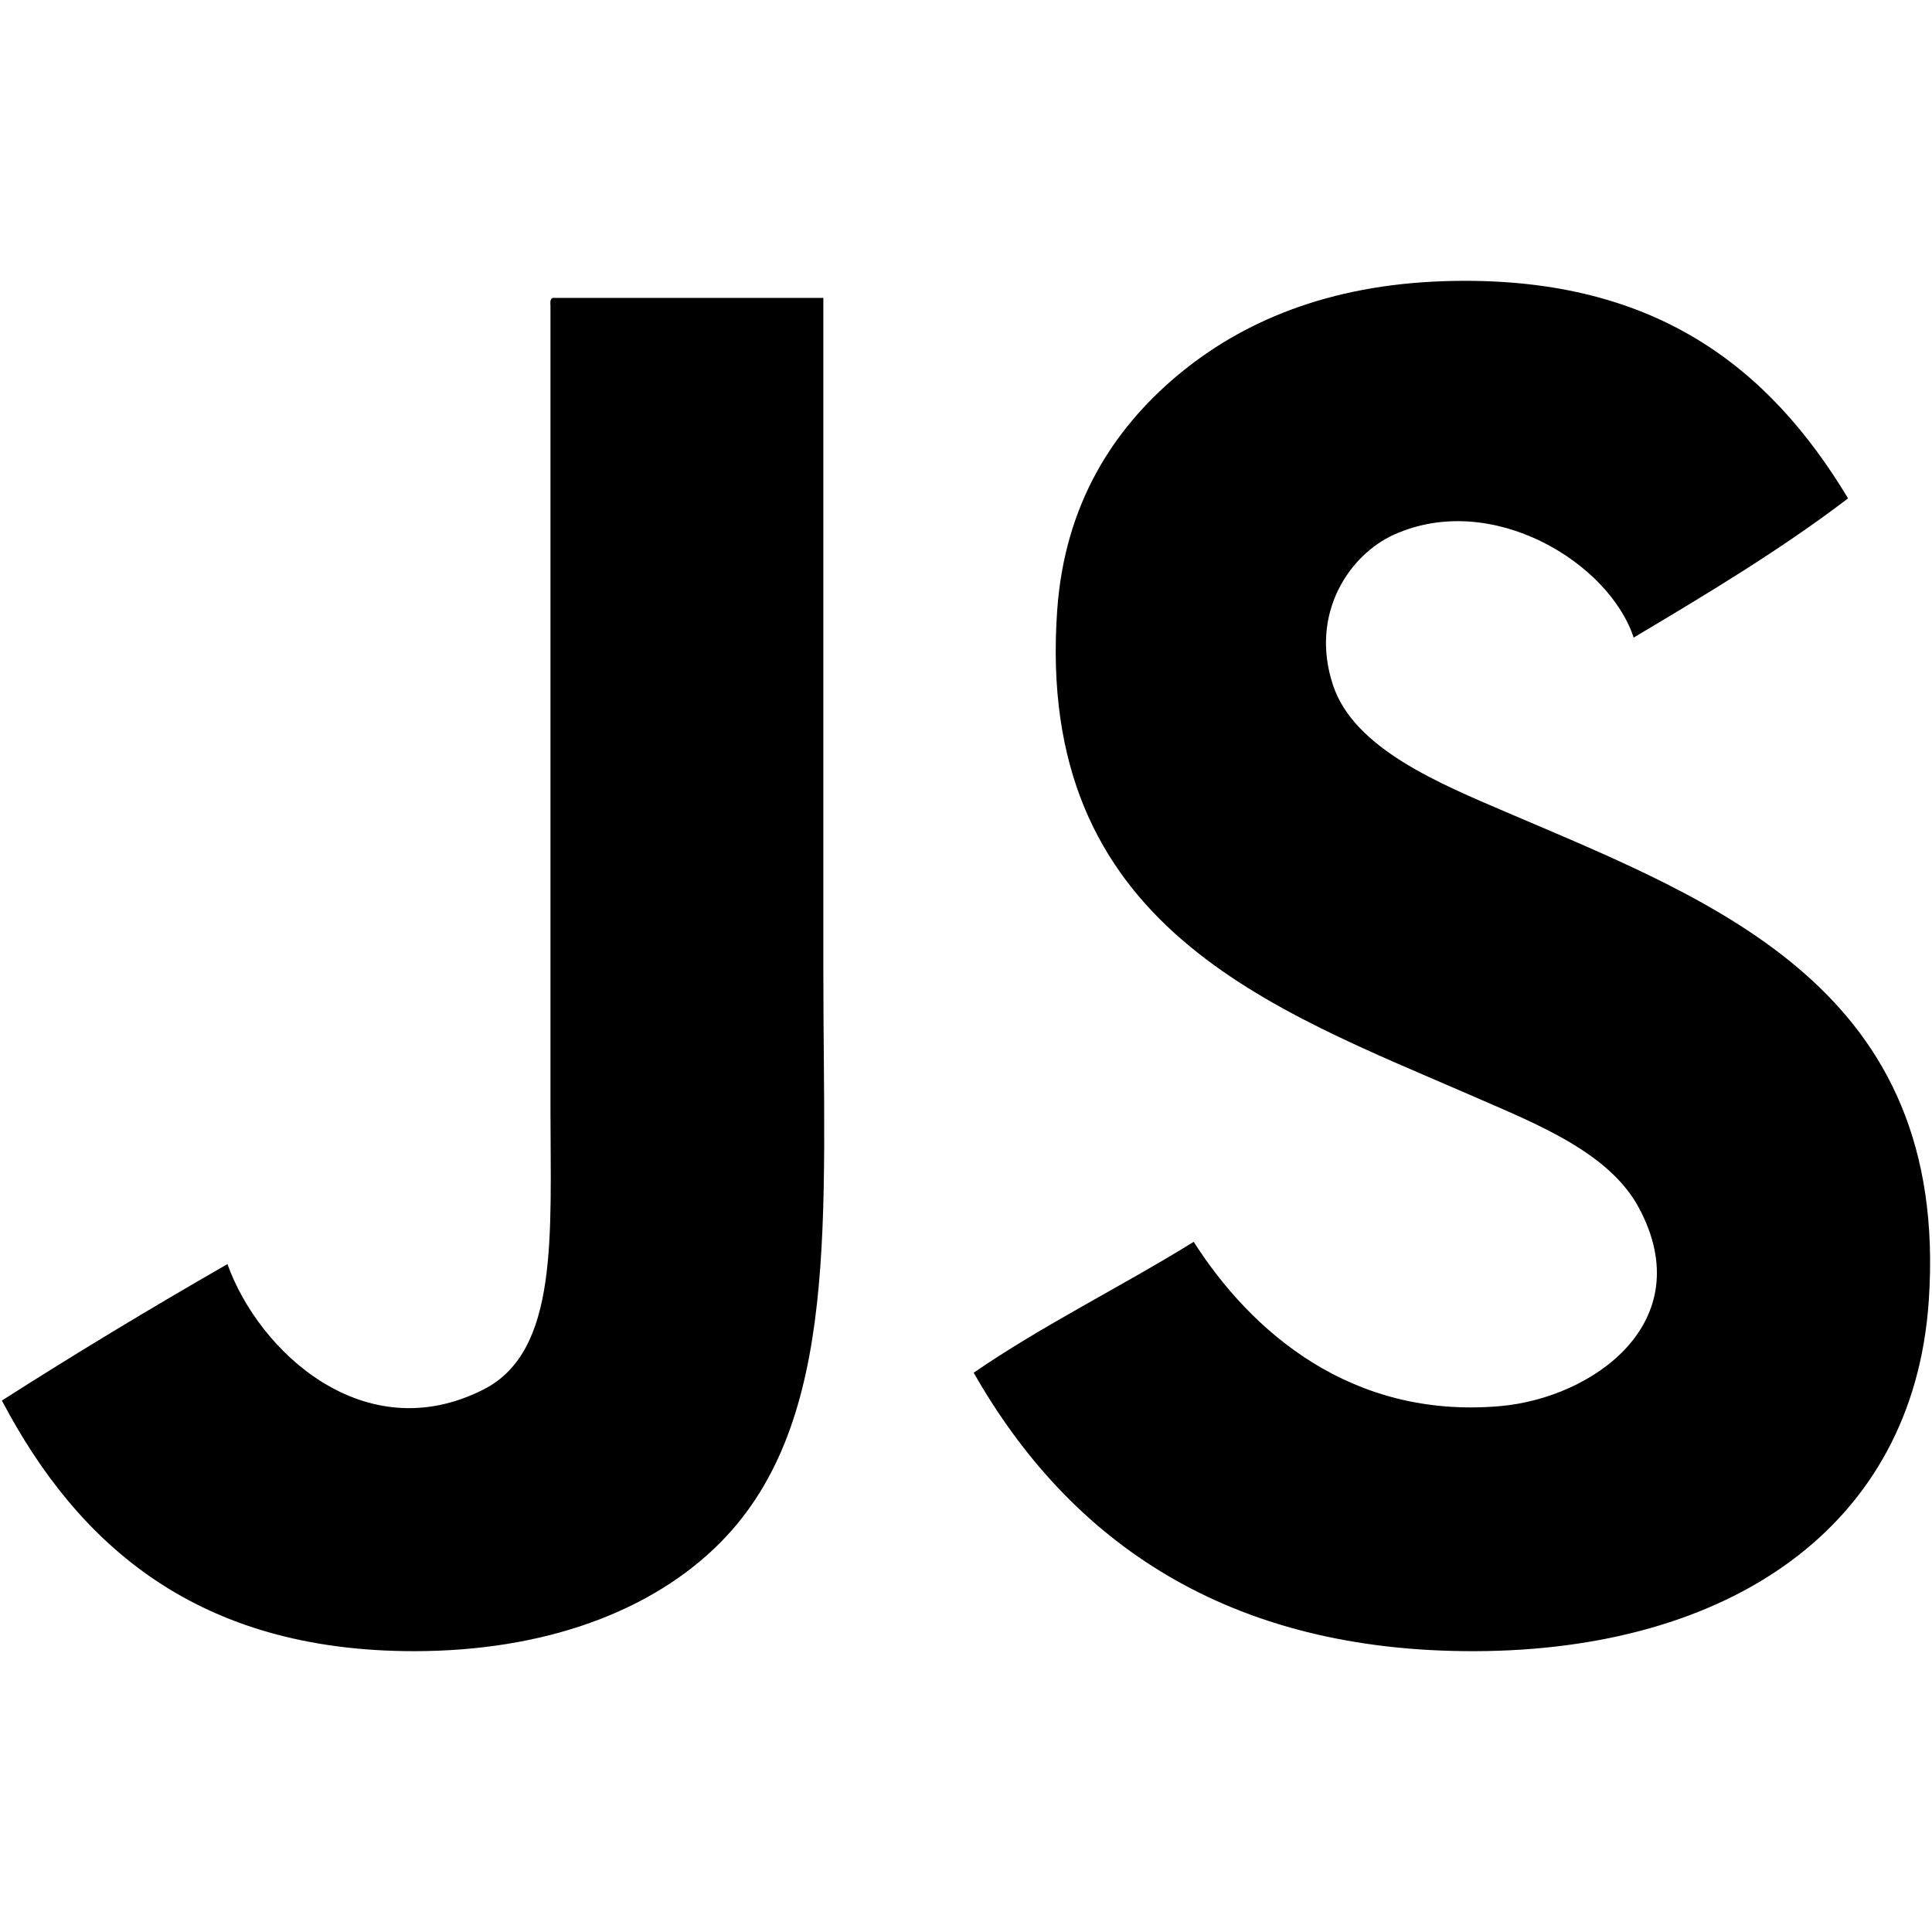
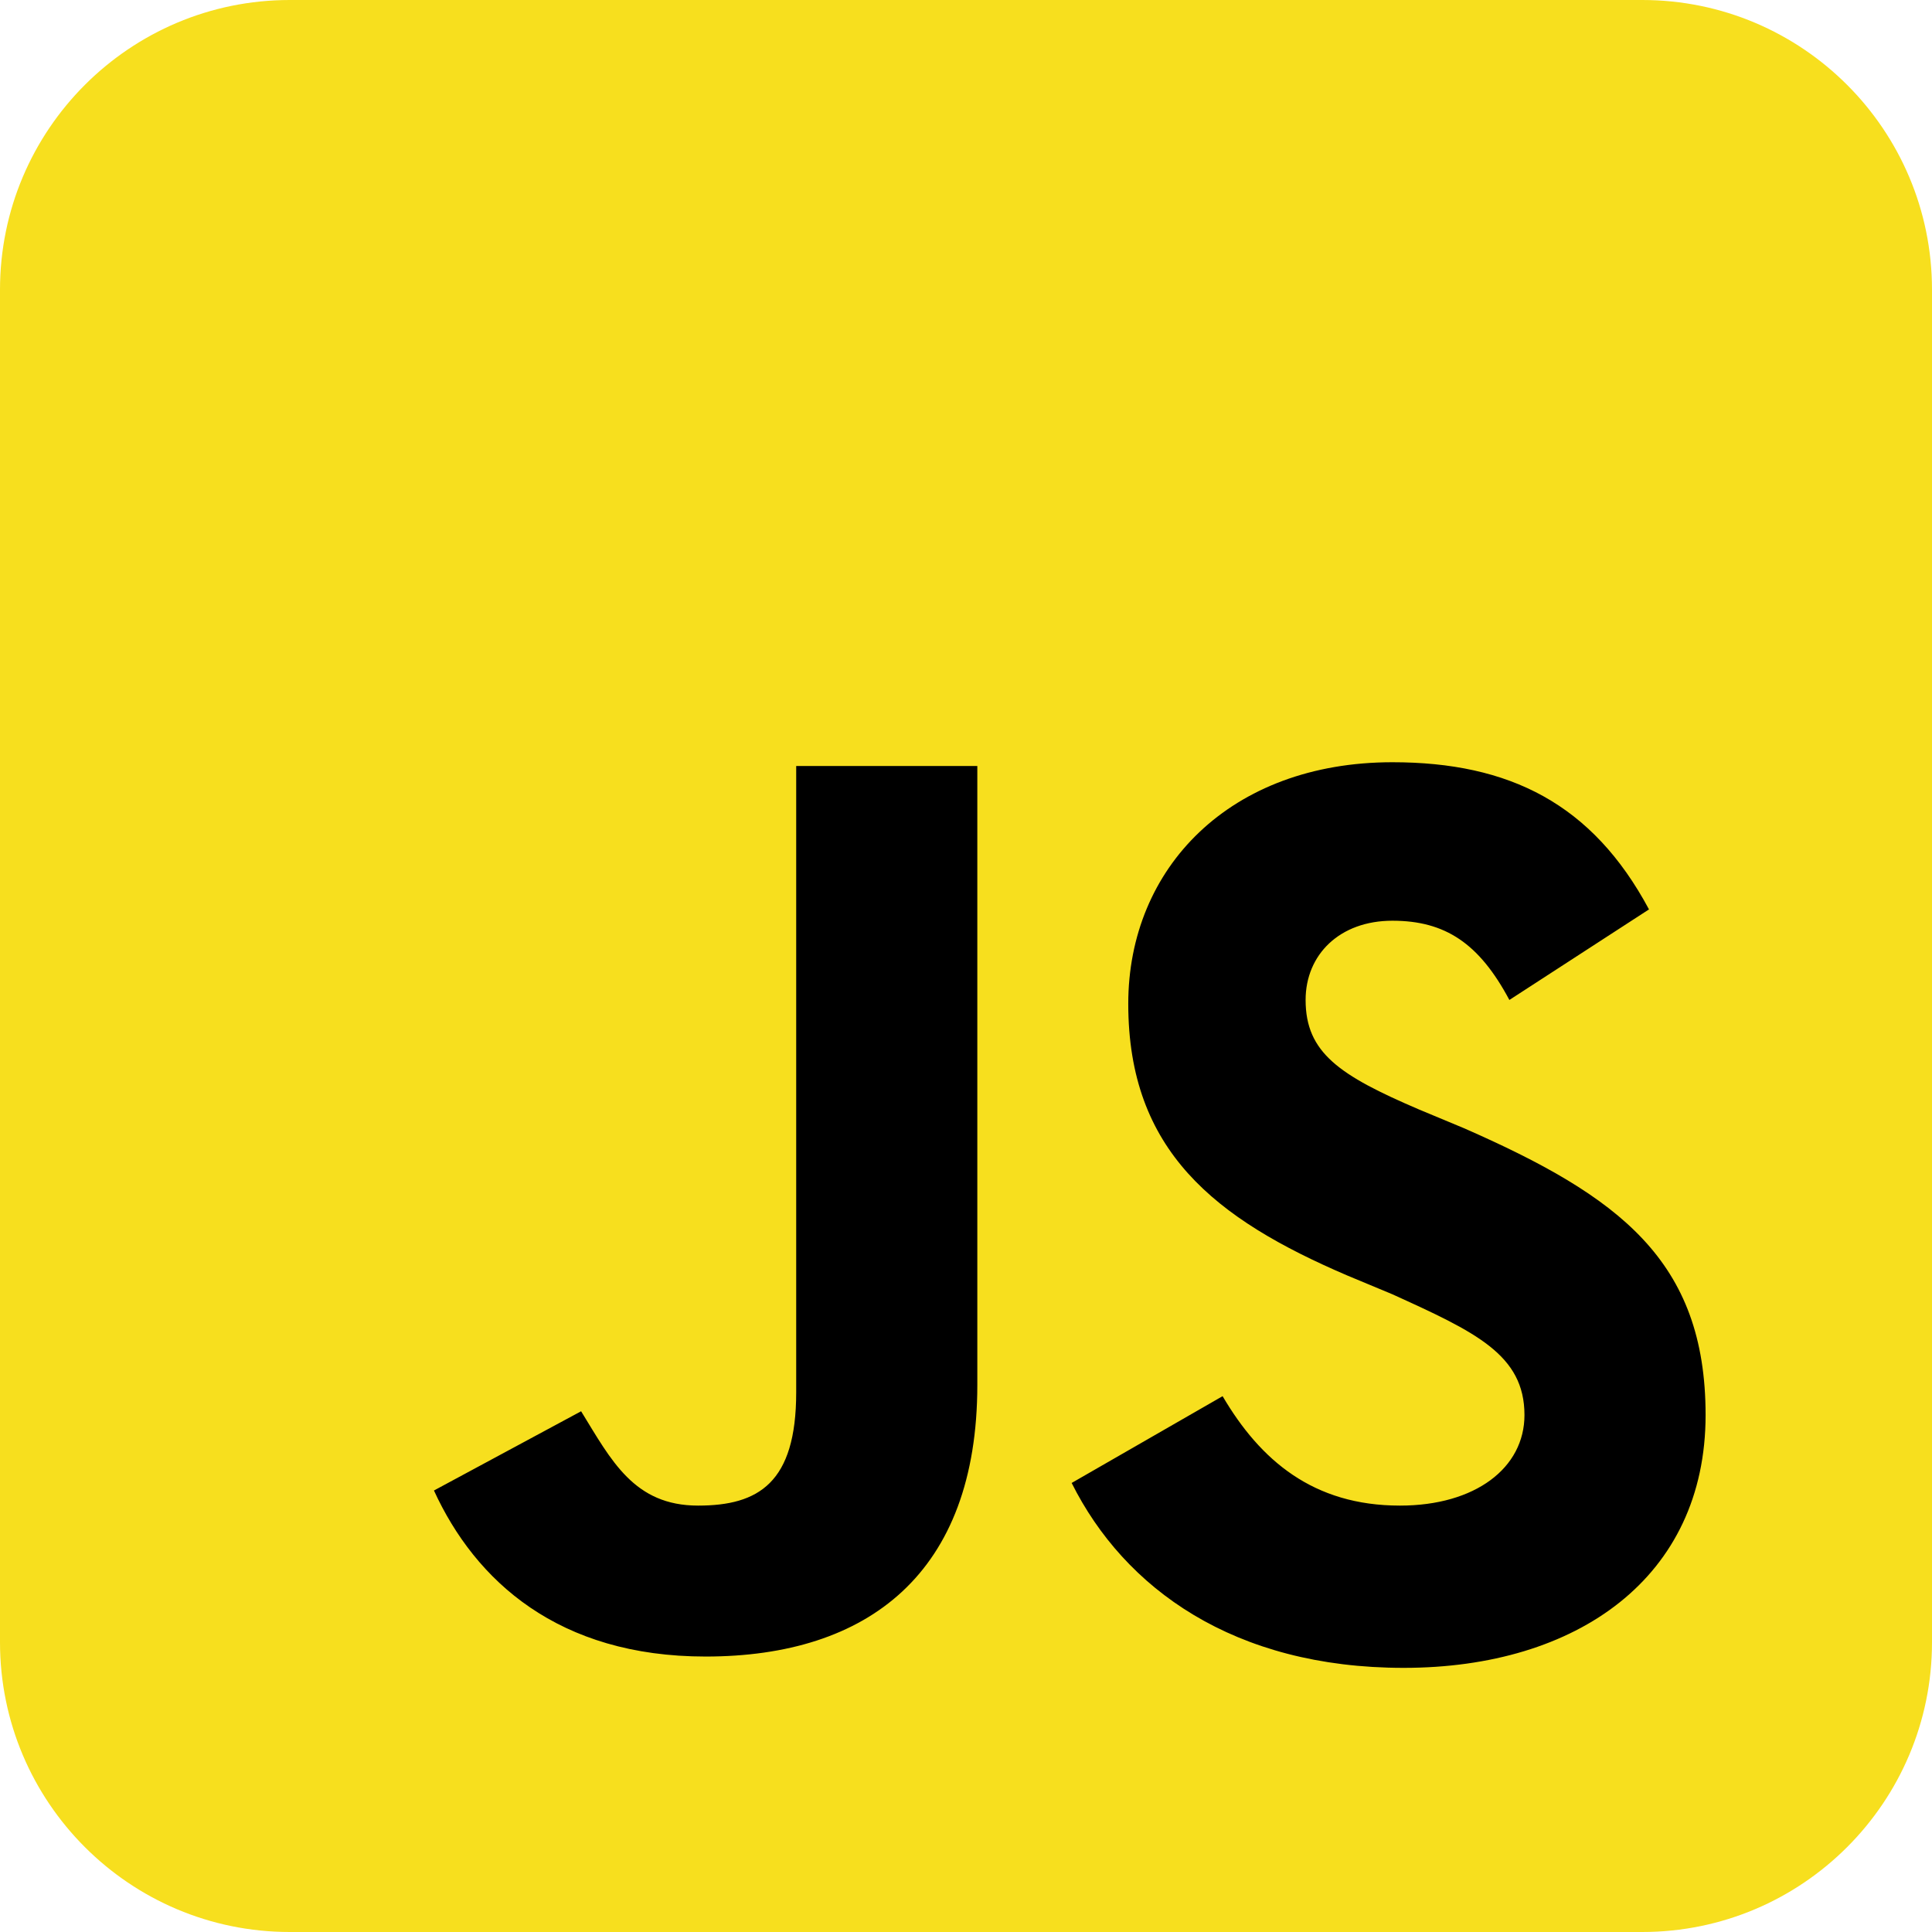
- <svg xmlns="http://www.w3.org/2000/svg" fill="#000000" version="1.1" width="800px" height="800px" viewBox="0 0 512 512" enable-background="new 0 0 512 512" xml:space="preserve">
-   <g id="5151e0c8492e5103c096af88a51e7e7e">
-     <path display="inline" d="M218.195,257.521c0,64.719,4.624,119.1-27.309,151.283c-17.961,18.105-46.301,28.772-81.17,28.772   c-57.192,0-88.947-27.862-109.215-66.416c19.512-12.459,39.452-24.502,59.775-36.154c8.292,23.188,36.291,49.258,67.888,33.21   c20.027-10.18,17.715-41.04,17.715-74.537c0-69.549,0-149.78,0-212.528c-0.063-1.044-0.125-2.087,0.732-2.214   c23.866,0,47.728,0,71.585,0C218.195,134.832,218.195,198.069,218.195,257.521z M399.727,215.462   c-18.247-7.814-40.928-17.058-46.488-33.952c-6.233-18.934,4.396-34.533,16.231-39.841c26.023-11.688,57.038,7.556,63.463,27.301   c19.583-11.657,39.103-23.384,56.826-36.896c-20.826-34.584-51.354-59.342-107.003-57.561   c-30.64,0.979-53.657,10.652-70.841,25.088c-16.771,14.085-29.721,33.854-31.737,61.989   c-6.025,84.212,56.988,105.708,110.695,129.137c16.93,7.385,35.751,14.842,43.54,29.517c16.061,30.282-12.389,50.26-36.898,52.397   c-39.336,3.427-65.858-19.587-81.175-43.54c-19.133,11.86-39.938,22.045-58.298,34.683c25.537,44.908,67.409,73.98,132.831,73.793   c66.74-0.188,116.219-32.366,120.281-92.977C516.677,262.216,454.956,239.105,399.727,215.462z">
- 
- </path>
+ <svg xmlns="http://www.w3.org/2000/svg" aria-label="JavaScript" role="img" viewBox="0 0 512 512" width="256px" height="256px" fill="#000000">
+   <g id="SVGRepo_bgCarrier" stroke-width="0" />
+   <g id="SVGRepo_tracerCarrier" stroke-linecap="round" stroke-linejoin="round" />
+   <g id="SVGRepo_iconCarrier">
+     <rect width="512" height="512" rx="15%" fill="#f7df1e" />
+     <path d="M324 370c10 17 24 29 47 29c20 0 33-10 33 -24c0-16 -13 -22 -35 -32l-12-5c-35-15 -58 -33 -58 -72c0-36 27 -64 70 -64c31 0 53 11 68 39l-37 24c-8-15 -17 -21 -31 -21c-14 0-23 9 -23 21c0 14 9 20 30 29l12 5c41 18 64 35 64 76c0 43-34 67 -80 67c-45 0-74 -21 -88 -49zm-170 4c8 13 14 25 31 25c16 0 26-6 26 -30V203h48v164c0 50-29 72 -72 72c-39 0-61 -20 -72 -44z" />
  </g>
</svg>
